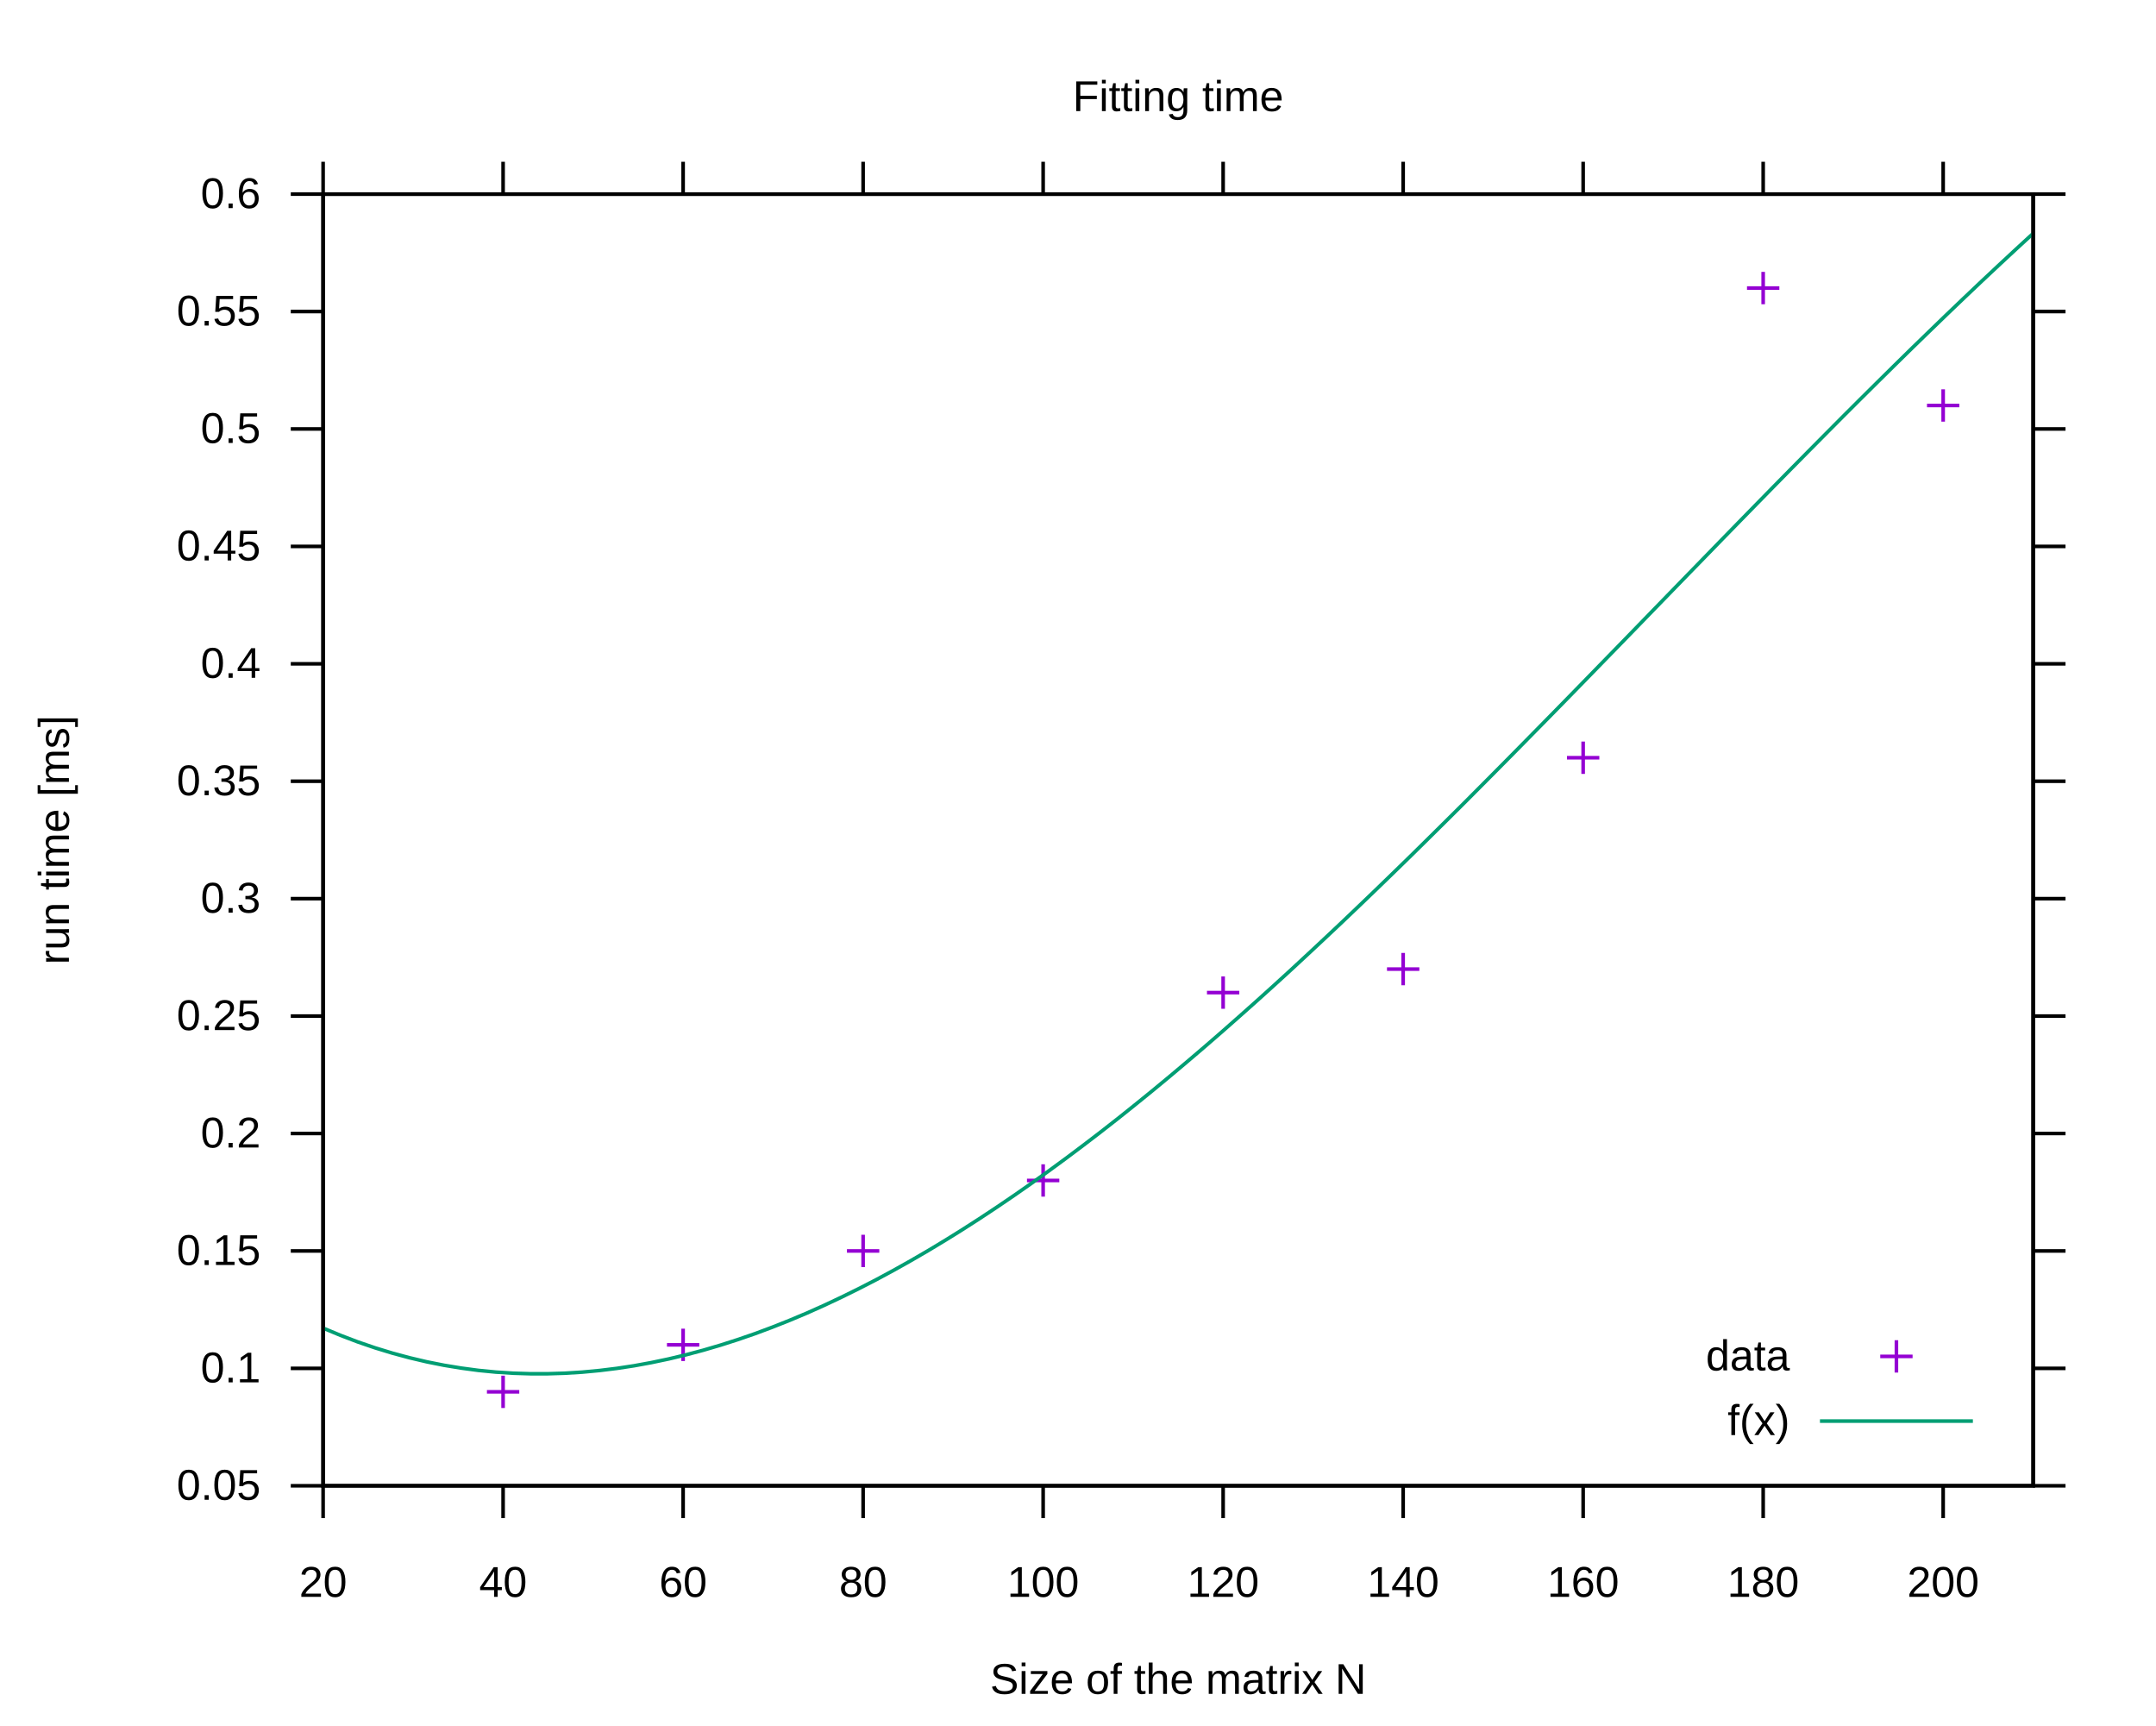
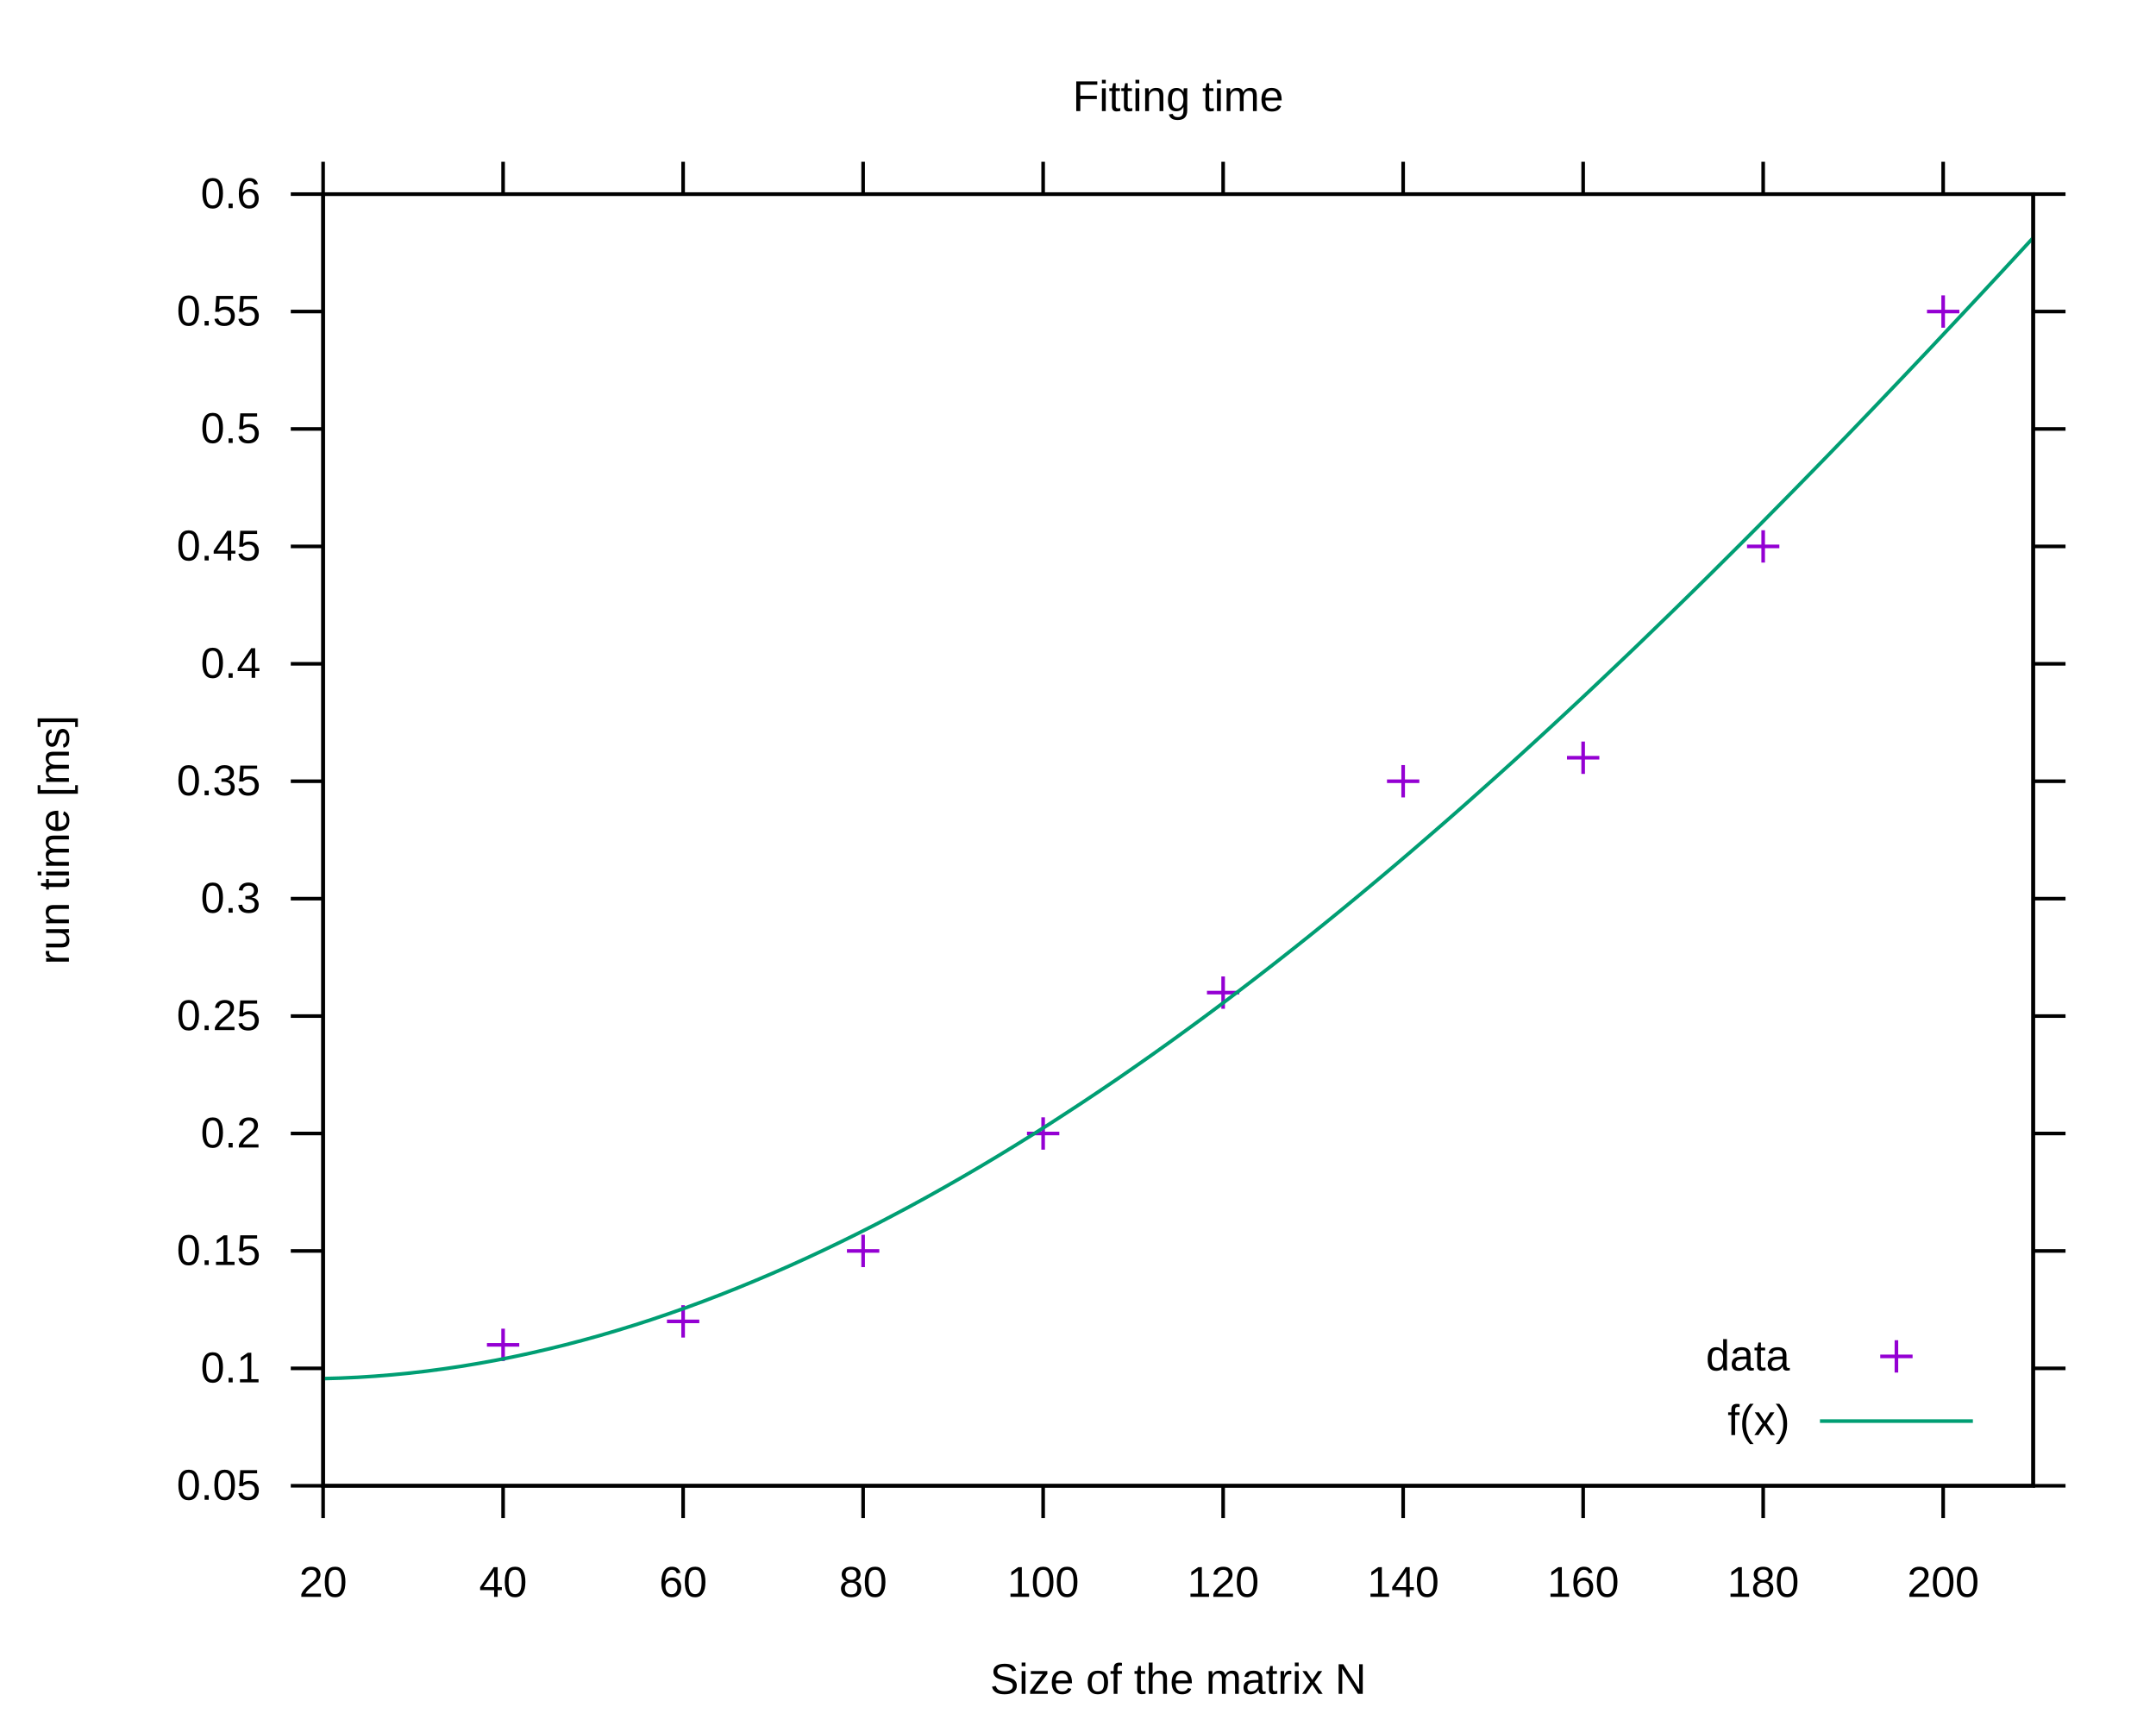
<svg xmlns="http://www.w3.org/2000/svg" xmlns:xlink="http://www.w3.org/1999/xlink" width="600" height="480" viewBox="0 0 600 480">
  <g id="gnuplot_canvas">
    <rect x="0" y="0" width="600" height="480" fill="none" />
    <defs>
      <circle id="gpDot" r="0.5" stroke-width="0.5" stroke="currentColor" />
      <path id="gpPt0" stroke-width="0.222" stroke="currentColor" d="M-1,0 h2 M0,-1 v2" />
      <path id="gpPt1" stroke-width="0.222" stroke="currentColor" d="M-1,-1 L1,1 M1,-1 L-1,1" />
      <path id="gpPt2" stroke-width="0.222" stroke="currentColor" d="M-1,0 L1,0 M0,-1 L0,1 M-1,-1 L1,1 M-1,1 L1,-1" />
      <rect id="gpPt3" stroke-width="0.222" stroke="currentColor" x="-1" y="-1" width="2" height="2" />
      <rect id="gpPt4" stroke-width="0.222" stroke="currentColor" fill="currentColor" x="-1" y="-1" width="2" height="2" />
      <circle id="gpPt5" stroke-width="0.222" stroke="currentColor" cx="0" cy="0" r="1" />
      <use xlink:href="#gpPt5" id="gpPt6" fill="currentColor" stroke="none" />
      <path id="gpPt7" stroke-width="0.222" stroke="currentColor" d="M0,-1.33 L-1.33,0.67 L1.33,0.67 z" />
      <use xlink:href="#gpPt7" id="gpPt8" fill="currentColor" stroke="none" />
      <use xlink:href="#gpPt7" id="gpPt9" stroke="currentColor" transform="rotate(180)" />
      <use xlink:href="#gpPt9" id="gpPt10" fill="currentColor" stroke="none" />
      <use xlink:href="#gpPt3" id="gpPt11" stroke="currentColor" transform="rotate(45)" />
      <use xlink:href="#gpPt11" id="gpPt12" fill="currentColor" stroke="none" />
      <path id="gpPt13" stroke-width="0.222" stroke="currentColor" d="M0,1.330 L1.265,0.411 L0.782,-1.067 L-0.782,-1.076 L-1.265,0.411 z" />
      <use xlink:href="#gpPt13" id="gpPt14" fill="currentColor" stroke="none" />
      <filter id="textbox" filterUnits="objectBoundingBox" x="0" y="0" height="1" width="1">
        <feFlood flood-color="white" flood-opacity="1" result="bgnd" />
        <feComposite in="SourceGraphic" in2="bgnd" operator="atop" />
      </filter>
      <filter id="greybox" filterUnits="objectBoundingBox" x="0" y="0" height="1" width="1">
        <feFlood flood-color="lightgrey" flood-opacity="1" result="grey" />
        <feComposite in="SourceGraphic" in2="grey" operator="atop" />
      </filter>
    </defs>
    <g fill="none" color="white" stroke="currentColor" stroke-width="1.00" stroke-linecap="butt" stroke-linejoin="miter">
</g>
    <g fill="none" color="black" stroke="currentColor" stroke-width="1.00" stroke-linecap="butt" stroke-linejoin="miter">
      <path stroke="black" d="M89.92,413.40 L80.92,413.40 M565.82,413.40 L574.82,413.40  " />
      <g transform="translate(72.53,417.30)" stroke="none" fill="black" font-family="Arial" font-size="12.00" text-anchor="end">
        <text>
          <tspan font-family="Arial"> 0.05</tspan>
        </text>
      </g>
    </g>
    <g fill="none" color="black" stroke="currentColor" stroke-width="1.00" stroke-linecap="butt" stroke-linejoin="miter">
      <path stroke="black" d="M89.92,380.73 L80.92,380.73 M565.82,380.73 L574.82,380.73  " />
      <g transform="translate(72.53,384.63)" stroke="none" fill="black" font-family="Arial" font-size="12.00" text-anchor="end">
        <text>
          <tspan font-family="Arial"> 0.1</tspan>
        </text>
      </g>
    </g>
    <g fill="none" color="black" stroke="currentColor" stroke-width="1.00" stroke-linecap="butt" stroke-linejoin="miter">
      <path stroke="black" d="M89.92,348.06 L80.92,348.06 M565.82,348.06 L574.82,348.06  " />
      <g transform="translate(72.53,351.96)" stroke="none" fill="black" font-family="Arial" font-size="12.00" text-anchor="end">
        <text>
          <tspan font-family="Arial"> 0.15</tspan>
        </text>
      </g>
    </g>
    <g fill="none" color="black" stroke="currentColor" stroke-width="1.00" stroke-linecap="butt" stroke-linejoin="miter">
      <path stroke="black" d="M89.92,315.38 L80.92,315.38 M565.82,315.38 L574.82,315.38  " />
      <g transform="translate(72.53,319.28)" stroke="none" fill="black" font-family="Arial" font-size="12.00" text-anchor="end">
        <text>
          <tspan font-family="Arial"> 0.2</tspan>
        </text>
      </g>
    </g>
    <g fill="none" color="black" stroke="currentColor" stroke-width="1.00" stroke-linecap="butt" stroke-linejoin="miter">
      <path stroke="black" d="M89.92,282.71 L80.92,282.71 M565.82,282.71 L574.82,282.71  " />
      <g transform="translate(72.53,286.61)" stroke="none" fill="black" font-family="Arial" font-size="12.00" text-anchor="end">
        <text>
          <tspan font-family="Arial"> 0.25</tspan>
        </text>
      </g>
    </g>
    <g fill="none" color="black" stroke="currentColor" stroke-width="1.00" stroke-linecap="butt" stroke-linejoin="miter">
      <path stroke="black" d="M89.92,250.04 L80.92,250.04 M565.82,250.04 L574.82,250.04  " />
      <g transform="translate(72.53,253.94)" stroke="none" fill="black" font-family="Arial" font-size="12.00" text-anchor="end">
        <text>
          <tspan font-family="Arial"> 0.3</tspan>
        </text>
      </g>
    </g>
    <g fill="none" color="black" stroke="currentColor" stroke-width="1.00" stroke-linecap="butt" stroke-linejoin="miter">
      <path stroke="black" d="M89.92,217.37 L80.92,217.37 M565.82,217.37 L574.82,217.37  " />
      <g transform="translate(72.53,221.27)" stroke="none" fill="black" font-family="Arial" font-size="12.00" text-anchor="end">
        <text>
          <tspan font-family="Arial"> 0.35</tspan>
        </text>
      </g>
    </g>
    <g fill="none" color="black" stroke="currentColor" stroke-width="1.00" stroke-linecap="butt" stroke-linejoin="miter">
      <path stroke="black" d="M89.92,184.70 L80.92,184.70 M565.82,184.70 L574.82,184.70  " />
      <g transform="translate(72.53,188.60)" stroke="none" fill="black" font-family="Arial" font-size="12.00" text-anchor="end">
        <text>
          <tspan font-family="Arial"> 0.4</tspan>
        </text>
      </g>
    </g>
    <g fill="none" color="black" stroke="currentColor" stroke-width="1.00" stroke-linecap="butt" stroke-linejoin="miter">
      <path stroke="black" d="M89.92,152.03 L80.92,152.03 M565.82,152.03 L574.82,152.03  " />
      <g transform="translate(72.53,155.93)" stroke="none" fill="black" font-family="Arial" font-size="12.00" text-anchor="end">
        <text>
          <tspan font-family="Arial"> 0.45</tspan>
        </text>
      </g>
    </g>
    <g fill="none" color="black" stroke="currentColor" stroke-width="1.00" stroke-linecap="butt" stroke-linejoin="miter">
      <path stroke="black" d="M89.92,119.35 L80.92,119.35 M565.82,119.35 L574.82,119.35  " />
      <g transform="translate(72.53,123.25)" stroke="none" fill="black" font-family="Arial" font-size="12.00" text-anchor="end">
        <text>
          <tspan font-family="Arial"> 0.5</tspan>
        </text>
      </g>
    </g>
    <g fill="none" color="black" stroke="currentColor" stroke-width="1.00" stroke-linecap="butt" stroke-linejoin="miter">
      <path stroke="black" d="M89.92,86.68 L80.92,86.68 M565.82,86.68 L574.82,86.68  " />
      <g transform="translate(72.53,90.58)" stroke="none" fill="black" font-family="Arial" font-size="12.00" text-anchor="end">
        <text>
          <tspan font-family="Arial"> 0.55</tspan>
        </text>
      </g>
    </g>
    <g fill="none" color="black" stroke="currentColor" stroke-width="1.00" stroke-linecap="butt" stroke-linejoin="miter">
      <path stroke="black" d="M89.92,54.01 L80.92,54.01 M565.82,54.01 L574.82,54.01  " />
      <g transform="translate(72.53,57.91)" stroke="none" fill="black" font-family="Arial" font-size="12.00" text-anchor="end">
        <text>
          <tspan font-family="Arial"> 0.6</tspan>
        </text>
      </g>
    </g>
    <g fill="none" color="black" stroke="currentColor" stroke-width="1.00" stroke-linecap="butt" stroke-linejoin="miter">
      <path stroke="black" d="M89.92,413.40 L89.92,422.40 M89.92,54.01 L89.92,45.01  " />
      <g transform="translate(89.92,444.30)" stroke="none" fill="black" font-family="Arial" font-size="12.00" text-anchor="middle">
        <text>
          <tspan font-family="Arial"> 20</tspan>
        </text>
      </g>
    </g>
    <g fill="none" color="black" stroke="currentColor" stroke-width="1.00" stroke-linecap="butt" stroke-linejoin="miter">
      <path stroke="black" d="M140.01,413.40 L140.01,422.40 M140.01,54.01 L140.01,45.01  " />
      <g transform="translate(140.01,444.30)" stroke="none" fill="black" font-family="Arial" font-size="12.00" text-anchor="middle">
        <text>
          <tspan font-family="Arial"> 40</tspan>
        </text>
      </g>
    </g>
    <g fill="none" color="black" stroke="currentColor" stroke-width="1.00" stroke-linecap="butt" stroke-linejoin="miter">
      <path stroke="black" d="M190.11,413.40 L190.11,422.40 M190.11,54.01 L190.11,45.01  " />
      <g transform="translate(190.11,444.30)" stroke="none" fill="black" font-family="Arial" font-size="12.00" text-anchor="middle">
        <text>
          <tspan font-family="Arial"> 60</tspan>
        </text>
      </g>
    </g>
    <g fill="none" color="black" stroke="currentColor" stroke-width="1.00" stroke-linecap="butt" stroke-linejoin="miter">
      <path stroke="black" d="M240.20,413.40 L240.20,422.40 M240.20,54.01 L240.20,45.01  " />
      <g transform="translate(240.20,444.30)" stroke="none" fill="black" font-family="Arial" font-size="12.00" text-anchor="middle">
        <text>
          <tspan font-family="Arial"> 80</tspan>
        </text>
      </g>
    </g>
    <g fill="none" color="black" stroke="currentColor" stroke-width="1.00" stroke-linecap="butt" stroke-linejoin="miter">
      <path stroke="black" d="M290.30,413.40 L290.30,422.40 M290.30,54.01 L290.30,45.01  " />
      <g transform="translate(290.30,444.30)" stroke="none" fill="black" font-family="Arial" font-size="12.00" text-anchor="middle">
        <text>
          <tspan font-family="Arial"> 100</tspan>
        </text>
      </g>
    </g>
    <g fill="none" color="black" stroke="currentColor" stroke-width="1.00" stroke-linecap="butt" stroke-linejoin="miter">
      <path stroke="black" d="M340.39,413.40 L340.39,422.40 M340.39,54.01 L340.39,45.01  " />
      <g transform="translate(340.39,444.30)" stroke="none" fill="black" font-family="Arial" font-size="12.00" text-anchor="middle">
        <text>
          <tspan font-family="Arial"> 120</tspan>
        </text>
      </g>
    </g>
    <g fill="none" color="black" stroke="currentColor" stroke-width="1.00" stroke-linecap="butt" stroke-linejoin="miter">
      <path stroke="black" d="M390.49,413.40 L390.49,422.40 M390.49,54.01 L390.49,45.01  " />
      <g transform="translate(390.49,444.30)" stroke="none" fill="black" font-family="Arial" font-size="12.00" text-anchor="middle">
        <text>
          <tspan font-family="Arial"> 140</tspan>
        </text>
      </g>
    </g>
    <g fill="none" color="black" stroke="currentColor" stroke-width="1.00" stroke-linecap="butt" stroke-linejoin="miter">
      <path stroke="black" d="M440.58,413.40 L440.58,422.40 M440.58,54.01 L440.58,45.01  " />
      <g transform="translate(440.58,444.30)" stroke="none" fill="black" font-family="Arial" font-size="12.00" text-anchor="middle">
        <text>
          <tspan font-family="Arial"> 160</tspan>
        </text>
      </g>
    </g>
    <g fill="none" color="black" stroke="currentColor" stroke-width="1.00" stroke-linecap="butt" stroke-linejoin="miter">
      <path stroke="black" d="M490.68,413.40 L490.68,422.40 M490.68,54.01 L490.68,45.01  " />
      <g transform="translate(490.68,444.30)" stroke="none" fill="black" font-family="Arial" font-size="12.00" text-anchor="middle">
        <text>
          <tspan font-family="Arial"> 180</tspan>
        </text>
      </g>
    </g>
    <g fill="none" color="black" stroke="currentColor" stroke-width="1.00" stroke-linecap="butt" stroke-linejoin="miter">
      <path stroke="black" d="M540.77,413.40 L540.77,422.40 M540.77,54.01 L540.77,45.01  " />
      <g transform="translate(540.77,444.30)" stroke="none" fill="black" font-family="Arial" font-size="12.00" text-anchor="middle">
        <text>
          <tspan font-family="Arial"> 200</tspan>
        </text>
      </g>
    </g>
    <g fill="none" color="black" stroke="currentColor" stroke-width="1.00" stroke-linecap="butt" stroke-linejoin="miter">
</g>
    <g fill="none" color="black" stroke="currentColor" stroke-width="1.00" stroke-linecap="butt" stroke-linejoin="miter">
      <path stroke="black" d="M89.92,54.01 L89.92,413.40 L565.82,413.40 L565.82,54.01 L89.92,54.01 Z  " />
    </g>
    <g fill="none" color="black" stroke="currentColor" stroke-width="1.00" stroke-linecap="butt" stroke-linejoin="miter">
      <g transform="translate(19.18,233.71) rotate(270)" stroke="none" fill="black" font-family="Arial" font-size="12.00" text-anchor="middle">
        <text>
          <tspan font-family="Arial">run time [ms]</tspan>
        </text>
      </g>
    </g>
    <g fill="none" color="black" stroke="currentColor" stroke-width="1.00" stroke-linecap="butt" stroke-linejoin="miter">
      <g transform="translate(327.87,471.30)" stroke="none" fill="black" font-family="Arial" font-size="12.00" text-anchor="middle">
        <text>
          <tspan font-family="Arial">Size of the matrix N</tspan>
        </text>
      </g>
    </g>
    <g fill="none" color="black" stroke="currentColor" stroke-width="1.00" stroke-linecap="butt" stroke-linejoin="miter">
</g>
    <g id="gnuplot_plot_1">
      <g fill="none" color="black" stroke="currentColor" stroke-width="1.00" stroke-linecap="butt" stroke-linejoin="miter">
        <g transform="translate(498.09,381.30)" stroke="none" fill="black" font-family="Arial" font-size="12.00" text-anchor="end">
          <text>
            <tspan font-family="Arial">data</tspan>
          </text>
        </g>
      </g>
      <g fill="none" color="black" stroke="currentColor" stroke-width="1.00" stroke-linecap="butt" stroke-linejoin="miter">
-         <use xlink:href="#gpPt0" transform="translate(140.01,387.26) scale(4.50)" color="rgb(148,   0, 211)" />
-         <use xlink:href="#gpPt0" transform="translate(190.11,374.19) scale(4.50)" color="rgb(148,   0, 211)" />
+         <use xlink:href="#gpPt0" transform="translate(140.01,374.19) scale(4.50)" color="rgb(148,   0, 211)" />
+         <use xlink:href="#gpPt0" transform="translate(190.11,367.66) scale(4.50)" color="rgb(148,   0, 211)" />
        <use xlink:href="#gpPt0" transform="translate(240.20,348.06) scale(4.50)" color="rgb(148,   0, 211)" />
-         <use xlink:href="#gpPt0" transform="translate(290.30,328.45) scale(4.50)" color="rgb(148,   0, 211)" />
+         <use xlink:href="#gpPt0" transform="translate(290.30,315.38) scale(4.50)" color="rgb(148,   0, 211)" />
        <use xlink:href="#gpPt0" transform="translate(340.39,276.18) scale(4.50)" color="rgb(148,   0, 211)" />
-         <use xlink:href="#gpPt0" transform="translate(390.49,269.64) scale(4.50)" color="rgb(148,   0, 211)" />
+         <use xlink:href="#gpPt0" transform="translate(390.49,217.37) scale(4.50)" color="rgb(148,   0, 211)" />
        <use xlink:href="#gpPt0" transform="translate(440.58,210.83) scale(4.50)" color="rgb(148,   0, 211)" />
-         <use xlink:href="#gpPt0" transform="translate(490.68,80.15) scale(4.50)" color="rgb(148,   0, 211)" />
-         <use xlink:href="#gpPt0" transform="translate(540.77,112.82) scale(4.50)" color="rgb(148,   0, 211)" />
+         <use xlink:href="#gpPt0" transform="translate(490.68,152.03) scale(4.50)" color="rgb(148,   0, 211)" />
+         <use xlink:href="#gpPt0" transform="translate(540.77,86.68) scale(4.50)" color="rgb(148,   0, 211)" />
        <use xlink:href="#gpPt0" transform="translate(527.76,377.40) scale(4.50)" color="rgb(148,   0, 211)" />
      </g>
    </g>
    <g id="gnuplot_plot_2">
      <g fill="none" color="black" stroke="currentColor" stroke-width="1.00" stroke-linecap="butt" stroke-linejoin="miter">
        <g transform="translate(498.09,399.30)" stroke="none" fill="black" font-family="Arial" font-size="12.00" text-anchor="end">
          <text>f(x)</text>
        </g>
      </g>
      <g fill="none" color="black" stroke="currentColor" stroke-width="1.00" stroke-linecap="butt" stroke-linejoin="miter">
-         <path stroke="rgb(  0, 158, 115)" d="M506.48,395.40 L549.04,395.40 M89.92,369.53 L94.73,371.53 L99.53,373.36 L104.34,375.01 L109.15,376.48 L113.96,377.78   L118.76,378.91 L123.57,379.87 L128.38,380.66 L133.18,381.30 L137.99,381.77 L142.80,382.08 L147.60,382.23 L152.41,382.23   L157.22,382.08 L162.03,381.78 L166.83,381.33 L171.64,380.74 L176.45,380.01 L181.25,379.13 L186.06,378.12 L190.87,376.97   L195.68,375.69 L200.48,374.28 L205.29,372.74 L210.10,371.08 L214.90,369.29 L219.71,367.38 L224.52,365.36 L229.33,363.21   L234.13,360.95 L238.94,358.58 L243.75,356.11 L248.55,353.52 L253.36,350.83 L258.17,348.04 L262.97,345.15 L267.78,342.16   L272.59,339.07 L277.40,335.89 L282.20,332.63 L287.01,329.27 L291.82,325.83 L296.62,322.31 L301.43,318.70 L306.24,315.02   L311.05,311.26 L315.85,307.42 L320.66,303.52 L325.47,299.54 L330.27,295.50 L335.08,291.40 L339.89,287.23 L344.69,283.00   L349.50,278.72 L354.31,274.38 L359.12,269.99 L363.92,265.54 L368.73,261.05 L373.54,256.52 L378.34,251.94 L383.15,247.32   L387.96,242.66 L392.77,237.97 L397.57,233.24 L402.38,228.48 L407.19,223.70 L411.99,218.88 L416.80,214.04 L421.61,209.18   L426.41,204.30 L431.22,199.41 L436.03,194.50 L440.84,189.57 L445.64,184.64 L450.45,179.70 L455.26,174.75 L460.06,169.80   L464.87,164.85 L469.68,159.90 L474.49,154.96 L479.29,150.02 L484.10,145.09 L488.91,140.17 L493.71,135.27 L498.52,130.38   L503.33,125.51 L508.14,120.66 L512.94,115.83 L517.75,111.03 L522.56,106.26 L527.36,101.52 L532.17,96.80 L536.98,92.13   L541.78,87.49 L546.59,82.89 L551.40,78.33 L556.21,73.82 L561.01,69.36 L565.82,64.94  " />
+         <path stroke="rgb(  0, 158, 115)" d="M506.48,395.40 L549.04,395.40 M89.92,383.58 L94.73,383.44 L99.53,383.22 L104.34,382.91 L109.15,382.52 L113.96,382.05   L118.76,381.50 L123.57,380.86 L128.38,380.15 L133.18,379.35 L137.99,378.48 L142.80,377.53 L147.60,376.50 L152.41,375.39   L157.22,374.21 L162.03,372.95 L166.83,371.62 L171.64,370.21 L176.45,368.73 L181.25,367.18 L186.06,365.55 L190.87,363.86   L195.68,362.09 L200.48,360.25 L205.29,358.34 L210.10,356.36 L214.90,354.32 L219.71,352.21 L224.52,350.03 L229.33,347.78   L234.13,345.47 L238.94,343.10 L243.75,340.66 L248.55,338.15 L253.36,335.59 L258.17,332.96 L262.97,330.27 L267.78,327.52   L272.59,324.71 L277.40,321.84 L282.20,318.91 L287.01,315.92 L291.82,312.88 L296.62,309.77 L301.43,306.62 L306.24,303.40   L311.05,300.14 L315.85,296.81 L320.66,293.44 L325.47,290.01 L330.27,286.53 L335.08,283.00 L339.89,279.42 L344.69,275.78   L349.50,272.10 L354.31,268.37 L359.12,264.59 L363.92,260.77 L368.73,256.89 L373.54,252.97 L378.34,249.01 L383.15,245.00   L387.96,240.95 L392.77,236.85 L397.57,232.71 L402.38,228.53 L407.19,224.31 L411.99,220.04 L416.80,215.74 L421.61,211.40   L426.41,207.02 L431.22,202.60 L436.03,198.14 L440.84,193.65 L445.64,189.12 L450.45,184.55 L455.26,179.96 L460.06,175.32   L464.87,170.66 L469.68,165.96 L474.49,161.23 L479.29,156.46 L484.10,151.67 L488.91,146.85 L493.71,141.99 L498.52,137.11   L503.33,132.20 L508.14,127.27 L512.94,122.31 L517.75,117.32 L522.56,112.30 L527.36,107.26 L532.17,102.20 L536.98,97.12   L541.78,92.01 L546.59,86.88 L551.40,81.73 L556.21,76.55 L561.01,71.36 L565.82,66.15  " />
      </g>
    </g>
    <g fill="none" color="white" stroke="rgb(  0, 158, 115)" stroke-width="2.00" stroke-linecap="butt" stroke-linejoin="miter">
</g>
    <g fill="none" color="black" stroke="currentColor" stroke-width="2.00" stroke-linecap="butt" stroke-linejoin="miter">
</g>
    <g fill="none" color="black" stroke="black" stroke-width="1.00" stroke-linecap="butt" stroke-linejoin="miter">
</g>
    <g fill="none" color="black" stroke="currentColor" stroke-width="1.00" stroke-linecap="butt" stroke-linejoin="miter">
      <path stroke="black" d="M89.92,54.01 L89.92,413.40 L565.82,413.40 L565.82,54.01 L89.92,54.01 Z  " />
    </g>
    <g fill="none" color="black" stroke="currentColor" stroke-width="1.00" stroke-linecap="butt" stroke-linejoin="miter">
      <g transform="translate(327.87,30.91)" stroke="none" fill="black" font-family="Arial" font-size="12.00" text-anchor="middle">
        <text>
          <tspan font-family="Arial">Fitting time</tspan>
        </text>
      </g>
    </g>
    <g fill="none" color="black" stroke="currentColor" stroke-width="1.00" stroke-linecap="butt" stroke-linejoin="miter">
</g>
  </g>
</svg>
